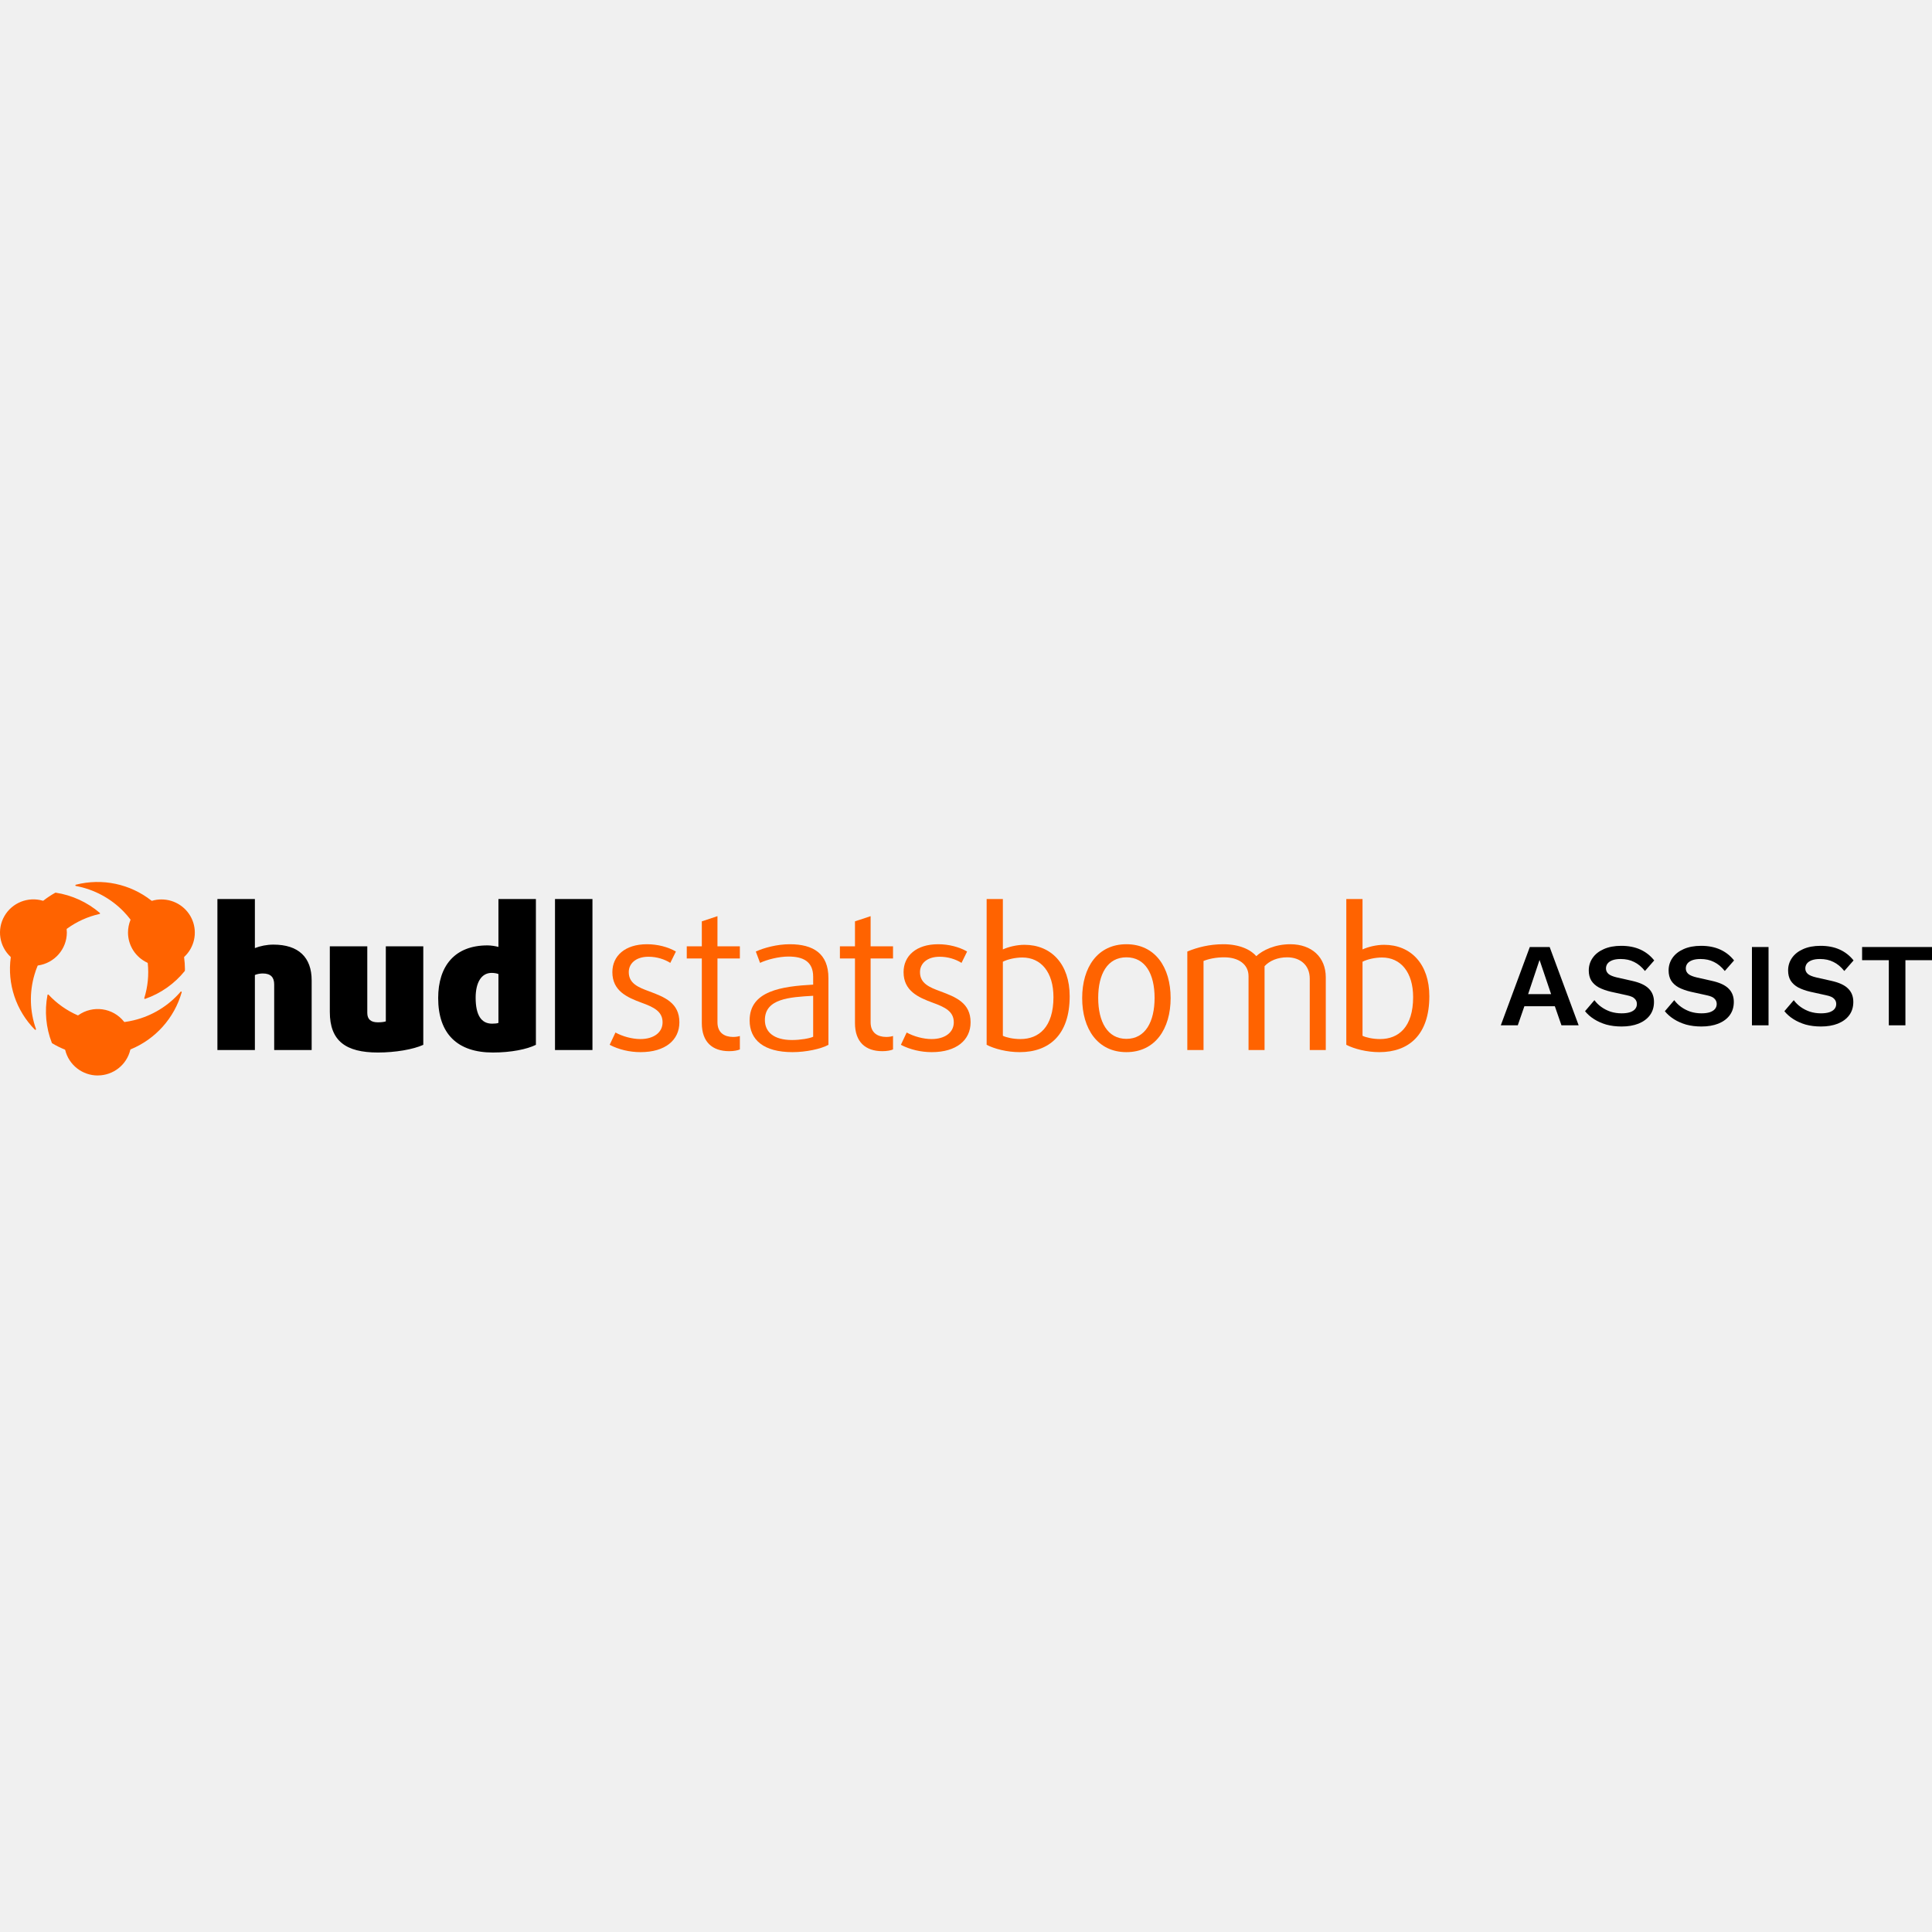
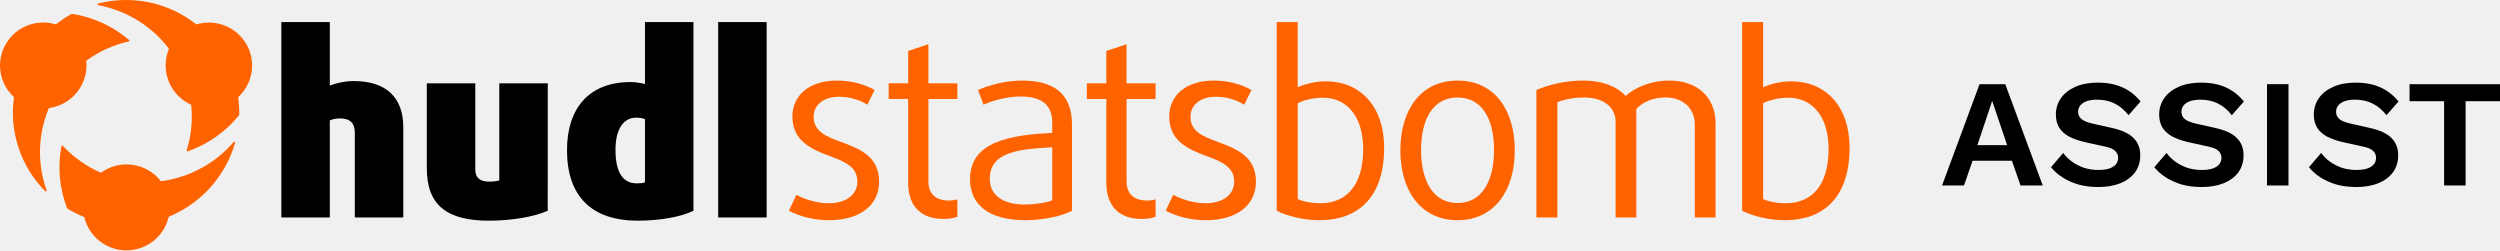
- <svg xmlns="http://www.w3.org/2000/svg" width="150" height="150" viewBox="0 0 150 150" fill="none">
-   <g clip-path="url(#clip0_272_2149)">
-     <path fill-rule="evenodd" clip-rule="evenodd" d="M11.25 77.557C11.236 77.557 11.218 77.551 11.21 77.537C11.201 77.525 11.198 77.508 11.201 77.494C11.475 76.617 11.567 75.695 11.472 74.783C11.472 74.766 11.46 74.752 11.443 74.746C10.529 74.322 9.944 73.414 9.938 72.414C9.938 72.076 10.001 71.743 10.128 71.431C10.134 71.414 10.134 71.396 10.123 71.382C9.967 71.181 9.803 70.987 9.627 70.803C8.626 69.757 7.317 69.052 5.89 68.786C5.867 68.783 5.85 68.763 5.85 68.737C5.85 68.714 5.864 68.694 5.887 68.689C7.931 68.164 10.105 68.623 11.76 69.926C11.769 69.932 11.78 69.938 11.789 69.938C11.795 69.938 11.798 69.938 11.803 69.938C12.037 69.866 12.282 69.832 12.527 69.832C13.591 69.829 14.551 70.474 14.943 71.457C15.335 72.439 15.084 73.563 14.309 74.288C14.297 74.299 14.292 74.313 14.294 74.328C14.335 74.626 14.355 74.927 14.358 75.23C14.358 75.259 14.358 75.285 14.355 75.313V75.365C14.355 75.365 14.346 75.385 14.341 75.394C13.539 76.385 12.472 77.133 11.264 77.554H11.247L11.25 77.557ZM2.748 79.961C2.748 79.961 2.722 79.955 2.713 79.947C1.245 78.465 0.551 76.388 0.836 74.328C0.836 74.313 0.833 74.296 0.822 74.288C-0.058 73.471 -0.254 72.161 0.343 71.124C0.94 70.087 2.174 69.594 3.327 69.932C3.341 69.938 3.359 69.932 3.37 69.924C3.661 69.694 3.97 69.491 4.293 69.31C4.299 69.308 4.307 69.305 4.316 69.305C5.585 69.499 6.775 70.044 7.75 70.878C7.764 70.889 7.77 70.909 7.764 70.927C7.761 70.944 7.747 70.958 7.727 70.961C6.813 71.164 5.951 71.557 5.195 72.107C5.181 72.116 5.175 72.133 5.175 72.15C5.184 72.236 5.19 72.325 5.19 72.411C5.181 73.692 4.232 74.775 2.955 74.958C2.938 74.958 2.923 74.972 2.918 74.987C2.825 75.207 2.745 75.439 2.678 75.669C2.269 77.053 2.309 78.531 2.794 79.892C2.799 79.907 2.797 79.924 2.788 79.935C2.779 79.947 2.762 79.955 2.748 79.955V79.961ZM7.591 83.5C6.392 83.5 5.345 82.683 5.063 81.523C5.06 81.508 5.048 81.494 5.034 81.488C4.691 81.351 4.362 81.187 4.048 80.998C4.039 80.993 4.031 80.984 4.028 80.975C3.566 79.789 3.448 78.5 3.687 77.25C3.69 77.233 3.705 77.219 3.722 77.213H3.731C3.745 77.213 3.76 77.216 3.771 77.228C4.405 77.909 5.175 78.454 6.031 78.829C6.037 78.829 6.043 78.832 6.052 78.832C6.063 78.832 6.072 78.829 6.08 78.823C7.211 78.018 8.779 78.242 9.635 79.331C9.644 79.342 9.658 79.351 9.673 79.348H9.679C9.915 79.316 10.157 79.27 10.393 79.213C11.806 78.872 13.078 78.096 14.023 76.998C14.032 76.987 14.046 76.981 14.061 76.981C14.07 76.981 14.078 76.981 14.084 76.987C14.104 76.998 14.113 77.021 14.107 77.041C13.536 79.041 12.077 80.674 10.146 81.471C10.131 81.477 10.12 81.488 10.117 81.505C9.843 82.669 8.799 83.494 7.597 83.497L7.591 83.5Z" fill="#FF6300" />
-     <path d="M24.197 81.523H21.288V76.431C21.288 75.879 21.019 75.58 20.404 75.58C20.179 75.58 19.954 75.625 19.789 75.699V81.523H16.88V69.801H19.789V73.609C20.209 73.444 20.719 73.34 21.229 73.34C23.178 73.34 24.197 74.326 24.197 76.117V81.523ZM32.864 81.12C32.084 81.478 30.69 81.717 29.34 81.717C26.852 81.717 25.607 80.821 25.607 78.567V73.474H28.516V78.641C28.516 79.149 28.801 79.373 29.34 79.373C29.61 79.373 29.835 79.343 29.955 79.298V73.474H32.864V81.12ZM41.607 81.12C40.917 81.463 39.688 81.717 38.264 81.717C35.505 81.717 34.02 80.254 34.02 77.491C34.02 74.998 35.31 73.4 37.844 73.4C38.129 73.4 38.488 73.459 38.698 73.519V69.801H41.607V81.12ZM38.698 79.418V75.625C38.608 75.58 38.383 75.535 38.173 75.535C37.364 75.535 36.929 76.297 36.929 77.461C36.929 78.835 37.379 79.477 38.203 79.477C38.398 79.477 38.593 79.462 38.698 79.418ZM45.998 81.523H43.09V69.801H45.998V81.523Z" fill="black" />
-     <path d="M49.733 81.688C51.637 81.688 52.747 80.762 52.747 79.373C52.747 77.865 51.607 77.417 50.408 76.969C49.553 76.655 48.818 76.356 48.818 75.475C48.818 74.803 49.373 74.281 50.348 74.281C50.992 74.281 51.592 74.475 52.042 74.758L52.477 73.877C51.862 73.519 51.052 73.31 50.228 73.31C48.519 73.31 47.544 74.221 47.544 75.475C47.544 76.924 48.668 77.431 49.808 77.85C50.752 78.193 51.442 78.522 51.442 79.373C51.442 80.164 50.752 80.672 49.718 80.672C49.073 80.672 48.324 80.463 47.784 80.164L47.334 81.12C48.054 81.493 48.893 81.688 49.733 81.688Z" fill="#FF6300" />
-     <path d="M56.618 81.613C56.963 81.613 57.278 81.553 57.443 81.478V80.433C57.323 80.478 57.113 80.508 56.918 80.508C56.259 80.508 55.704 80.194 55.704 79.373V74.415H57.443V73.474H55.704V71.13L54.489 71.533V73.474H53.32V74.415H54.489V79.433C54.489 80.896 55.299 81.613 56.618 81.613Z" fill="#FF6300" />
-     <path d="M68.509 81.613C68.854 81.613 69.169 81.553 69.334 81.478V80.433C69.214 80.478 69.004 80.508 68.809 80.508C68.149 80.508 67.594 80.194 67.594 79.373V74.415H69.334V73.474H67.594V71.13L66.38 71.533V73.474H65.21V74.415H66.38V79.433C66.38 80.896 67.19 81.613 68.509 81.613Z" fill="#FF6300" />
-     <path d="M72.343 81.688C74.247 81.688 75.356 80.762 75.356 79.373C75.356 77.865 74.217 77.417 73.017 76.969C72.163 76.655 71.428 76.356 71.428 75.475C71.428 74.803 71.983 74.281 72.957 74.281C73.602 74.281 74.202 74.475 74.652 74.758L75.086 73.877C74.472 73.519 73.662 73.31 72.837 73.31C71.128 73.31 70.153 74.221 70.153 75.475C70.153 76.924 71.278 77.431 72.418 77.85C73.362 78.193 74.052 78.522 74.052 79.373C74.052 80.164 73.362 80.672 72.328 80.672C71.683 80.672 70.933 80.463 70.394 80.164L69.944 81.12C70.663 81.493 71.503 81.688 72.343 81.688Z" fill="#FF6300" />
-     <path d="M101.689 81.523H102.933V75.879C102.933 74.311 101.838 73.31 100.174 73.31C98.99 73.31 98.03 73.773 97.536 74.236C97.101 73.728 96.231 73.31 94.972 73.31C93.922 73.31 92.963 73.549 92.183 73.877V81.523H93.442V74.609C93.847 74.445 94.402 74.326 95.047 74.326C96.171 74.326 96.936 74.878 96.936 75.789V81.523H98.18V75.012C98.57 74.594 99.185 74.326 99.935 74.326C100.954 74.326 101.689 74.938 101.689 75.983V81.523Z" fill="#FF6300" />
-     <path fill-rule="evenodd" clip-rule="evenodd" d="M64.319 81.12C63.749 81.434 62.594 81.688 61.53 81.688C59.311 81.688 58.201 80.747 58.201 79.224C58.201 76.924 60.69 76.58 63.134 76.446V75.834C63.134 74.639 62.34 74.266 61.215 74.266C60.465 74.266 59.536 74.505 59.011 74.758L58.681 73.877C59.296 73.594 60.315 73.31 61.32 73.31C63.134 73.31 64.319 74.027 64.319 75.938V81.12ZM63.134 77.312V80.493C62.849 80.627 62.115 80.747 61.5 80.747C60.09 80.747 59.386 80.134 59.386 79.194C59.386 77.53 61.315 77.418 63.106 77.314L63.134 77.312Z" fill="#FF6300" />
-     <path fill-rule="evenodd" clip-rule="evenodd" d="M83.05 77.342C83.05 80.373 81.431 81.688 79.167 81.688C78.177 81.688 77.217 81.434 76.603 81.12V69.801H77.862V73.713C78.282 73.519 78.927 73.355 79.541 73.355C81.626 73.355 83.05 74.863 83.05 77.342ZM79.376 74.34C80.831 74.34 81.79 75.49 81.79 77.417C81.79 79.731 80.666 80.672 79.227 80.672C78.672 80.672 78.132 80.552 77.862 80.418V74.669C78.237 74.475 78.837 74.34 79.376 74.34Z" fill="#FF6300" />
-     <path fill-rule="evenodd" clip-rule="evenodd" d="M90.887 77.491C90.887 79.88 89.687 81.688 87.453 81.688C85.219 81.688 84.02 79.88 84.02 77.491C84.02 75.102 85.219 73.31 87.453 73.31C89.687 73.31 90.887 75.102 90.887 77.491ZM87.453 74.326C88.923 74.326 89.642 75.625 89.642 77.476C89.642 79.328 88.923 80.657 87.453 80.657C85.984 80.657 85.264 79.328 85.264 77.476C85.264 75.625 85.984 74.326 87.453 74.326Z" fill="#FF6300" />
-     <path fill-rule="evenodd" clip-rule="evenodd" d="M110.974 77.342C110.974 80.373 109.355 81.688 107.091 81.688C106.102 81.688 105.142 81.434 104.527 81.12V69.801H105.786V73.713C106.206 73.519 106.851 73.355 107.465 73.355C109.55 73.355 110.974 74.863 110.974 77.342ZM107.3 74.34C108.755 74.34 109.715 75.49 109.715 77.417C109.715 79.731 108.59 80.672 107.151 80.672C106.596 80.672 106.056 80.552 105.786 80.418V74.669C106.161 74.475 106.761 74.34 107.3 74.34Z" fill="#FF6300" />
+ <svg xmlns="http://www.w3.org/2000/svg" width="150" height="15.024" viewBox="0 0 150 15.024" fill="none" version="1.1" id="svg43">
+   <g clip-path="url(#clip0_272_2149)" id="g24" transform="translate(0,-68.47607)">
+     <path fill-rule="evenodd" clip-rule="evenodd" d="m 11.25,77.557 c -0.014,0 -0.032,-0.006 -0.04,-0.02 -0.009,-0.011 -0.011,-0.029 -0.009,-0.043 0.274,-0.877 0.366,-1.8 0.271,-2.711 0,-0.017 -0.011,-0.032 -0.029,-0.037 -0.914,-0.424 -1.499,-1.332 -1.505,-2.332 0,-0.338 0.063,-0.67 0.19,-0.983 0.006,-0.017 0.006,-0.034 -0.006,-0.049 C 9.967,71.181 9.803,70.987 9.627,70.803 8.626,69.757 7.317,69.052 5.89,68.786 5.867,68.783 5.85,68.763 5.85,68.737 c 0,-0.023 0.014,-0.043 0.037,-0.049 2.044,-0.524 4.218,-0.066 5.873,1.238 0.009,0.006 0.02,0.011 0.029,0.011 0.006,0 0.009,0 0.014,0 0.234,-0.072 0.479,-0.106 0.724,-0.106 1.064,-0.003 2.024,0.642 2.416,1.625 0.392,0.983 0.141,2.106 -0.634,2.831 -0.011,0.011 -0.017,0.026 -0.014,0.04 0.04,0.298 0.06,0.599 0.063,0.903 0,0.029 0,0.054 -0.003,0.083 v 0.052 c 0,0 -0.009,0.02 -0.014,0.029 -0.801,0.991 -1.868,1.739 -3.076,2.161 H 11.247 Z m -8.502,2.404 c 0,0 -0.026,-0.006 -0.035,-0.014 -1.468,-1.481 -2.162,-3.559 -1.877,-5.619 0,-0.014 -0.003,-0.032 -0.014,-0.04 -0.879,-0.817 -1.075,-2.126 -0.479,-3.163 0.597,-1.037 1.831,-1.53 2.984,-1.192 0.014,0.006 0.032,0 0.043,-0.009 0.291,-0.229 0.6,-0.433 0.923,-0.613 0.006,-0.003 0.014,-0.006 0.023,-0.006 1.269,0.195 2.459,0.739 3.434,1.573 0.014,0.011 0.02,0.032 0.014,0.049 -0.003,0.017 -0.017,0.032 -0.037,0.034 -0.914,0.203 -1.776,0.596 -2.531,1.146 -0.014,0.009 -0.02,0.026 -0.02,0.043 0.009,0.086 0.014,0.175 0.014,0.261 -0.009,1.281 -0.957,2.364 -2.234,2.547 -0.017,0 -0.032,0.014 -0.037,0.029 -0.092,0.221 -0.173,0.453 -0.239,0.682 -0.409,1.384 -0.369,2.863 0.115,4.223 0.006,0.014 0.003,0.032 -0.006,0.043 -0.009,0.011 -0.026,0.02 -0.04,0.02 z m 4.844,3.539 c -1.199,0 -2.246,-0.817 -2.528,-1.977 C 5.06,81.508 5.048,81.494 5.034,81.488 4.691,81.351 4.362,81.187 4.048,80.998 4.039,80.993 4.031,80.984 4.028,80.975 3.566,79.789 3.448,78.5 3.687,77.25 c 0.003,-0.017 0.017,-0.032 0.035,-0.037 h 0.009 c 0.014,0 0.029,0.003 0.04,0.014 0.634,0.682 1.404,1.226 2.26,1.602 0.006,0 0.012,0.003 0.02,0.003 0.012,0 0.02,-0.003 0.029,-0.009 1.13,-0.805 2.699,-0.582 3.555,0.507 0.009,0.011 0.023,0.02 0.037,0.017 h 0.006 c 0.236,-0.032 0.479,-0.077 0.715,-0.135 1.413,-0.341 2.684,-1.117 3.63,-2.215 0.009,-0.011 0.023,-0.017 0.037,-0.017 0.009,0 0.017,0 0.023,0.006 0.02,0.011 0.029,0.034 0.023,0.054 -0.571,2 -2.03,3.633 -3.961,4.43 -0.014,0.006 -0.026,0.017 -0.029,0.034 -0.274,1.163 -1.318,1.989 -2.52,1.991 z" fill="#ff6300" id="path2" />
+     <path d="M 24.197,81.523 H 21.288 V 76.431 c 0,-0.552 -0.27,-0.851 -0.885,-0.851 -0.225,0 -0.45,0.045 -0.615,0.119 v 5.824 H 16.88 V 69.801 h 2.909 v 3.808 c 0.42,-0.164 0.93,-0.269 1.439,-0.269 1.949,0 2.969,0.986 2.969,2.777 z M 32.864,81.12 c -0.78,0.358 -2.174,0.597 -3.523,0.597 -2.489,0 -3.733,-0.896 -3.733,-3.151 v -5.092 h 2.909 v 5.167 c 0,0.508 0.285,0.732 0.825,0.732 0.27,0 0.495,-0.03 0.615,-0.075 v -5.824 h 2.909 z m 8.743,0 c -0.69,0.344 -1.919,0.597 -3.344,0.597 -2.759,0 -4.243,-1.463 -4.243,-4.226 0,-2.494 1.289,-4.092 3.823,-4.092 0.285,0 0.645,0.06 0.855,0.119 v -3.718 h 2.909 z m -2.909,-1.702 v -3.793 c -0.09,-0.045 -0.315,-0.09 -0.525,-0.09 -0.809,0 -1.244,0.761 -1.244,1.926 0,1.374 0.45,2.016 1.274,2.016 0.195,0 0.39,-0.015 0.495,-0.06 z m 7.3,2.106 H 43.09 V 69.801 h 2.909 z" fill="#000000" id="path4" />
+     <path d="m 49.733,81.688 c 1.904,0 3.014,-0.926 3.014,-2.315 0,-1.508 -1.139,-1.956 -2.339,-2.404 -0.855,-0.314 -1.589,-0.612 -1.589,-1.493 0,-0.672 0.555,-1.195 1.529,-1.195 0.645,0 1.245,0.194 1.694,0.478 l 0.435,-0.881 C 51.862,73.519 51.052,73.31 50.228,73.31 c -1.709,0 -2.684,0.911 -2.684,2.165 0,1.448 1.125,1.956 2.264,2.374 0.945,0.344 1.634,0.672 1.634,1.523 0,0.791 -0.69,1.299 -1.724,1.299 -0.645,0 -1.394,-0.209 -1.934,-0.508 L 47.334,81.12 c 0.72,0.373 1.559,0.568 2.399,0.568 z" fill="#ff6300" id="path6" />
+     <path d="m 56.618,81.613 c 0.345,0 0.66,-0.06 0.825,-0.134 v -1.045 c -0.12,0.045 -0.33,0.075 -0.525,0.075 -0.66,0 -1.214,-0.314 -1.214,-1.135 v -4.958 h 1.739 V 73.474 H 55.704 v -2.345 l -1.214,0.403 v 1.941 H 53.32 v 0.941 h 1.169 v 5.018 c 0,1.463 0.81,2.18 2.129,2.18 z" fill="#ff6300" id="path8" />
+     <path d="m 68.509,81.613 c 0.345,0 0.66,-0.06 0.825,-0.134 v -1.045 c -0.12,0.045 -0.33,0.075 -0.525,0.075 -0.66,0 -1.214,-0.314 -1.214,-1.135 v -4.958 h 1.739 V 73.474 H 67.594 V 71.13 L 66.38,71.533 v 1.941 h -1.169 v 0.941 H 66.38 v 5.018 c 0,1.463 0.81,2.18 2.129,2.18 z" fill="#ff6300" id="path10" />
+     <path d="m 72.343,81.688 c 1.904,0 3.014,-0.926 3.014,-2.315 0,-1.508 -1.14,-1.956 -2.339,-2.404 -0.855,-0.314 -1.589,-0.612 -1.589,-1.493 0,-0.672 0.555,-1.195 1.529,-1.195 0.645,0 1.244,0.194 1.694,0.478 l 0.435,-0.881 C 74.472,73.519 73.662,73.31 72.837,73.31 c -1.709,0 -2.684,0.911 -2.684,2.165 0,1.448 1.125,1.956 2.264,2.374 0.945,0.344 1.634,0.672 1.634,1.523 0,0.791 -0.69,1.299 -1.724,1.299 -0.645,0 -1.394,-0.209 -1.934,-0.508 L 69.944,81.12 c 0.72,0.373 1.559,0.568 2.399,0.568 z" fill="#ff6300" id="path12" />
+     <path d="m 101.689,81.523 h 1.244 v -5.645 c 0,-1.568 -1.095,-2.568 -2.759,-2.568 -1.184,0 -2.144,0.463 -2.638,0.926 -0.435,-0.508 -1.304,-0.926 -2.564,-0.926 -1.05,0 -2.009,0.239 -2.789,0.568 v 7.646 h 1.26 v -6.914 c 0.405,-0.164 0.96,-0.284 1.604,-0.284 1.125,0 1.889,0.552 1.889,1.463 v 5.734 h 1.244 v -6.511 c 0.39,-0.418 1.004,-0.687 1.755,-0.687 1.019,0 1.754,0.612 1.754,1.657 z" fill="#ff6300" id="path14" />
+     <path fill-rule="evenodd" clip-rule="evenodd" d="m 64.319,81.12 c -0.57,0.314 -1.724,0.568 -2.789,0.568 -2.219,0 -3.329,-0.941 -3.329,-2.464 0,-2.3 2.489,-2.643 4.933,-2.778 v -0.612 c 0,-1.195 -0.795,-1.568 -1.919,-1.568 -0.75,0 -1.679,0.239 -2.204,0.493 l -0.33,-0.881 c 0.615,-0.284 1.634,-0.568 2.639,-0.568 1.814,0 2.999,0.717 2.999,2.628 z m -1.185,-3.808 v 3.181 c -0.285,0.134 -1.02,0.254 -1.634,0.254 -1.409,0 -2.114,-0.612 -2.114,-1.553 0,-1.664 1.929,-1.776 3.72,-1.88 z" fill="#ff6300" id="path16" />
+     <path fill-rule="evenodd" clip-rule="evenodd" d="m 83.05,77.342 c 0,3.031 -1.619,4.346 -3.883,4.346 -0.99,0 -1.949,-0.254 -2.564,-0.568 V 69.801 h 1.259 v 3.912 c 0.42,-0.194 1.065,-0.358 1.679,-0.358 2.084,0 3.508,1.508 3.508,3.987 z m -3.673,-3.002 c 1.454,0 2.414,1.15 2.414,3.076 0,2.315 -1.125,3.255 -2.564,3.255 -0.555,0 -1.095,-0.119 -1.364,-0.254 v -5.749 c 0.375,-0.194 0.975,-0.329 1.514,-0.329 z" fill="#ff6300" id="path18" />
+     <path fill-rule="evenodd" clip-rule="evenodd" d="m 90.887,77.491 c 0,2.389 -1.2,4.196 -3.433,4.196 -2.234,0 -3.433,-1.807 -3.433,-4.196 0,-2.389 1.2,-4.181 3.433,-4.181 2.234,0 3.433,1.792 3.433,4.181 z m -3.433,-3.166 c 1.469,0 2.189,1.299 2.189,3.151 0,1.852 -0.72,3.181 -2.189,3.181 -1.469,0 -2.189,-1.329 -2.189,-3.181 0,-1.852 0.72,-3.151 2.189,-3.151 z" fill="#ff6300" id="path20" />
+     <path fill-rule="evenodd" clip-rule="evenodd" d="m 110.974,77.342 c 0,3.031 -1.619,4.346 -3.883,4.346 -0.989,0 -1.949,-0.254 -2.564,-0.568 V 69.801 h 1.259 v 3.912 c 0.42,-0.194 1.065,-0.358 1.679,-0.358 2.085,0 3.509,1.508 3.509,3.987 z M 107.3,74.34 c 1.455,0 2.415,1.15 2.415,3.076 0,2.315 -1.125,3.255 -2.564,3.255 -0.555,0 -1.095,-0.119 -1.365,-0.254 v -5.749 c 0.375,-0.194 0.975,-0.329 1.514,-0.329 z" fill="#ff6300" id="path22" />
  </g>
-   <path d="M150 73.526V74.549H147.936V79.605H146.647V74.549H144.573V73.526H150Z" fill="black" />
-   <path d="M141.35 73.434C141.91 73.434 142.402 73.529 142.826 73.72C143.249 73.91 143.611 74.192 143.91 74.567L143.19 75.387C142.935 75.067 142.655 74.834 142.349 74.687C142.051 74.533 141.702 74.457 141.303 74.457C141.042 74.457 140.824 74.49 140.649 74.558C140.481 74.625 140.357 74.714 140.276 74.825C140.201 74.935 140.164 75.058 140.164 75.193C140.164 75.359 140.229 75.5 140.36 75.617C140.49 75.728 140.715 75.82 141.032 75.893L142.181 76.151C142.792 76.286 143.228 76.489 143.489 76.759C143.757 77.023 143.891 77.367 143.891 77.791C143.891 78.19 143.785 78.534 143.573 78.822C143.361 79.105 143.066 79.323 142.686 79.476C142.306 79.624 141.87 79.697 141.378 79.697C140.948 79.697 140.553 79.648 140.192 79.55C139.837 79.445 139.519 79.304 139.239 79.126C138.958 78.948 138.725 78.742 138.538 78.509L139.267 77.653C139.41 77.849 139.587 78.024 139.799 78.177C140.011 78.331 140.251 78.454 140.519 78.546C140.793 78.632 141.079 78.675 141.378 78.675C141.633 78.675 141.848 78.647 142.023 78.592C142.203 78.531 142.337 78.448 142.424 78.343C142.518 78.233 142.564 78.101 142.564 77.947C142.564 77.788 142.508 77.653 142.396 77.542C142.29 77.425 142.091 77.336 141.798 77.275L140.547 76.999C140.185 76.913 139.874 76.802 139.612 76.667C139.357 76.526 139.161 76.348 139.024 76.133C138.893 75.912 138.828 75.651 138.828 75.35C138.828 74.988 138.927 74.662 139.127 74.374C139.326 74.085 139.612 73.858 139.986 73.692C140.366 73.52 140.821 73.434 141.35 73.434Z" fill="black" />
-   <path d="M137.309 73.526V79.605H136.02V73.526H137.309Z" fill="black" />
-   <path d="M132.072 73.434C132.633 73.434 133.125 73.529 133.548 73.72C133.972 73.91 134.333 74.192 134.632 74.567L133.912 75.387C133.657 75.067 133.377 74.834 133.072 74.687C132.773 74.533 132.424 74.457 132.025 74.457C131.764 74.457 131.546 74.49 131.371 74.558C131.203 74.625 131.079 74.714 130.998 74.825C130.923 74.935 130.886 75.058 130.886 75.193C130.886 75.359 130.951 75.5 131.082 75.617C131.213 75.728 131.437 75.82 131.754 75.893L132.903 76.151C133.514 76.286 133.95 76.489 134.211 76.759C134.479 77.023 134.613 77.367 134.613 77.791C134.613 78.19 134.507 78.534 134.295 78.822C134.084 79.105 133.788 79.323 133.408 79.476C133.028 79.624 132.592 79.697 132.1 79.697C131.67 79.697 131.275 79.648 130.914 79.55C130.559 79.445 130.241 79.304 129.961 79.126C129.681 78.948 129.447 78.742 129.26 78.509L129.989 77.653C130.132 77.849 130.31 78.024 130.521 78.177C130.733 78.331 130.973 78.454 131.241 78.546C131.515 78.632 131.801 78.675 132.1 78.675C132.355 78.675 132.57 78.647 132.745 78.592C132.925 78.531 133.059 78.448 133.146 78.343C133.24 78.233 133.286 78.101 133.286 77.947C133.286 77.788 133.23 77.653 133.118 77.542C133.012 77.425 132.813 77.336 132.52 77.275L131.269 76.999C130.907 76.913 130.596 76.802 130.335 76.667C130.079 76.526 129.883 76.348 129.746 76.133C129.615 75.912 129.55 75.651 129.55 75.35C129.55 74.988 129.649 74.662 129.849 74.374C130.048 74.085 130.335 73.858 130.708 73.692C131.088 73.52 131.543 73.434 132.072 73.434Z" fill="black" />
-   <path d="M125.874 73.434C126.434 73.434 126.926 73.529 127.35 73.72C127.773 73.91 128.135 74.192 128.433 74.567L127.714 75.387C127.459 75.067 127.179 74.834 126.873 74.687C126.574 74.533 126.226 74.457 125.827 74.457C125.566 74.457 125.348 74.49 125.173 74.558C125.005 74.625 124.881 74.714 124.8 74.825C124.725 74.935 124.687 75.058 124.687 75.193C124.687 75.359 124.753 75.5 124.884 75.617C125.014 75.728 125.239 75.82 125.556 75.893L126.705 76.151C127.316 76.286 127.751 76.489 128.013 76.759C128.281 77.023 128.415 77.367 128.415 77.791C128.415 78.19 128.309 78.534 128.097 78.822C127.885 79.105 127.59 79.323 127.21 79.476C126.83 79.624 126.394 79.697 125.902 79.697C125.472 79.697 125.077 79.648 124.715 79.55C124.36 79.445 124.043 79.304 123.763 79.126C123.482 78.948 123.249 78.742 123.062 78.509L123.791 77.653C123.934 77.849 124.111 78.024 124.323 78.177C124.535 78.331 124.775 78.454 125.042 78.546C125.316 78.632 125.603 78.675 125.902 78.675C126.157 78.675 126.372 78.647 126.546 78.592C126.727 78.531 126.861 78.448 126.948 78.343C127.042 78.233 127.088 78.101 127.088 77.947C127.088 77.788 127.032 77.653 126.92 77.542C126.814 77.425 126.615 77.336 126.322 77.275L125.07 76.999C124.709 76.913 124.398 76.802 124.136 76.667C123.881 76.526 123.685 76.348 123.548 76.133C123.417 75.912 123.352 75.651 123.352 75.35C123.352 74.988 123.451 74.662 123.651 74.374C123.85 74.085 124.136 73.858 124.51 73.692C124.89 73.52 125.344 73.434 125.874 73.434Z" fill="black" />
-   <path d="M122.566 79.605H121.231L120.717 78.122H118.353L117.84 79.605H116.522L118.774 73.526H120.315L122.566 79.605ZM118.643 77.183H120.427L119.53 74.53L118.643 77.183Z" fill="black" />
-   <defs>
+   <path d="m 150,5.05 v 1.022 h -2.064 v 5.057 h -1.289 V 6.073 h -2.074 v -1.022 z" fill="#000000" id="path26" />
+   <path d="m 141.35,4.958 c 0.56,0 1.052,0.095 1.476,0.285 0.423,0.19 0.785,0.473 1.084,0.847 l -0.72,0.82 c -0.255,-0.319 -0.535,-0.553 -0.841,-0.7 -0.298,-0.153 -0.647,-0.23 -1.046,-0.23 -0.261,0 -0.479,0.034 -0.654,0.101 -0.168,0.068 -0.292,0.157 -0.373,0.267 -0.075,0.111 -0.112,0.233 -0.112,0.368 0,0.166 0.065,0.307 0.196,0.424 0.13,0.111 0.355,0.203 0.672,0.276 l 1.149,0.258 c 0.611,0.135 1.047,0.338 1.308,0.608 0.268,0.264 0.402,0.608 0.402,1.032 0,0.399 -0.106,0.743 -0.318,1.032 -0.212,0.282 -0.507,0.5 -0.887,0.654 -0.38,0.147 -0.816,0.221 -1.308,0.221 -0.43,0 -0.825,-0.049 -1.186,-0.147 -0.355,-0.104 -0.673,-0.246 -0.953,-0.424 -0.281,-0.178 -0.514,-0.384 -0.701,-0.617 l 0.729,-0.857 c 0.143,0.197 0.32,0.371 0.532,0.525 0.212,0.153 0.452,0.276 0.72,0.368 0.274,0.086 0.56,0.129 0.859,0.129 0.255,0 0.47,-0.028 0.645,-0.083 0.18,-0.061 0.314,-0.144 0.401,-0.249 0.094,-0.111 0.14,-0.243 0.14,-0.396 0,-0.16 -0.056,-0.295 -0.168,-0.405 -0.106,-0.117 -0.305,-0.206 -0.598,-0.267 l -1.251,-0.276 c -0.362,-0.086 -0.673,-0.197 -0.935,-0.332 -0.255,-0.141 -0.451,-0.319 -0.588,-0.534 -0.131,-0.221 -0.196,-0.482 -0.196,-0.783 0,-0.362 0.099,-0.688 0.299,-0.976 0.199,-0.289 0.485,-0.516 0.859,-0.682 0.38,-0.172 0.835,-0.258 1.364,-0.258 z" fill="#000000" id="path28" />
+   <path d="M 137.309,5.05 V 11.129 H 136.02 V 5.05 Z" fill="#000000" id="path30" />
+   <path d="m 132.072,4.958 c 0.561,0 1.053,0.095 1.476,0.285 0.424,0.19 0.785,0.473 1.084,0.847 l -0.72,0.82 c -0.255,-0.319 -0.535,-0.553 -0.84,-0.7 -0.299,-0.153 -0.648,-0.23 -1.047,-0.23 -0.261,0 -0.479,0.034 -0.654,0.101 -0.168,0.068 -0.292,0.157 -0.373,0.267 -0.075,0.111 -0.112,0.233 -0.112,0.368 0,0.166 0.065,0.307 0.196,0.424 0.131,0.111 0.355,0.203 0.672,0.276 l 1.149,0.258 c 0.611,0.135 1.047,0.338 1.308,0.608 0.268,0.264 0.402,0.608 0.402,1.032 0,0.399 -0.106,0.743 -0.318,1.032 -0.211,0.282 -0.507,0.5 -0.887,0.654 -0.38,0.147 -0.816,0.221 -1.308,0.221 -0.43,0 -0.825,-0.049 -1.186,-0.147 -0.355,-0.104 -0.673,-0.246 -0.953,-0.424 -0.28,-0.178 -0.514,-0.384 -0.701,-0.617 l 0.729,-0.857 c 0.143,0.197 0.321,0.371 0.532,0.525 0.212,0.153 0.452,0.276 0.72,0.368 0.274,0.086 0.56,0.129 0.859,0.129 0.255,0 0.47,-0.028 0.645,-0.083 0.18,-0.061 0.314,-0.144 0.401,-0.249 0.094,-0.111 0.14,-0.243 0.14,-0.396 0,-0.16 -0.056,-0.295 -0.168,-0.405 -0.106,-0.117 -0.305,-0.206 -0.598,-0.267 l -1.251,-0.276 c -0.362,-0.086 -0.673,-0.197 -0.934,-0.332 -0.256,-0.141 -0.452,-0.319 -0.589,-0.534 -0.131,-0.221 -0.196,-0.482 -0.196,-0.783 0,-0.362 0.099,-0.688 0.299,-0.976 0.199,-0.289 0.486,-0.516 0.859,-0.682 0.38,-0.172 0.835,-0.258 1.364,-0.258 z" fill="#000000" id="path32" />
+   <path d="m 125.874,4.958 c 0.56,0 1.052,0.095 1.476,0.285 0.423,0.19 0.785,0.473 1.083,0.847 l -0.719,0.82 c -0.255,-0.319 -0.535,-0.553 -0.841,-0.7 -0.299,-0.153 -0.647,-0.23 -1.046,-0.23 -0.261,0 -0.479,0.034 -0.654,0.101 -0.168,0.068 -0.292,0.157 -0.373,0.267 -0.075,0.111 -0.113,0.233 -0.113,0.368 0,0.166 0.066,0.307 0.197,0.424 0.13,0.111 0.355,0.203 0.672,0.276 l 1.149,0.258 c 0.611,0.135 1.046,0.338 1.308,0.608 0.268,0.264 0.402,0.608 0.402,1.032 0,0.399 -0.106,0.743 -0.318,1.032 -0.212,0.282 -0.507,0.5 -0.887,0.654 -0.38,0.147 -0.816,0.221 -1.308,0.221 -0.43,0 -0.825,-0.049 -1.187,-0.147 -0.355,-0.104 -0.672,-0.246 -0.952,-0.424 -0.281,-0.178 -0.514,-0.384 -0.701,-0.617 l 0.729,-0.857 c 0.143,0.197 0.32,0.371 0.532,0.525 0.212,0.153 0.452,0.276 0.719,0.368 0.274,0.086 0.561,0.129 0.86,0.129 0.255,0 0.47,-0.028 0.644,-0.083 0.181,-0.061 0.315,-0.144 0.402,-0.249 0.094,-0.111 0.14,-0.243 0.14,-0.396 0,-0.16 -0.056,-0.295 -0.168,-0.405 -0.106,-0.117 -0.305,-0.206 -0.598,-0.267 l -1.252,-0.276 c -0.361,-0.086 -0.672,-0.197 -0.934,-0.332 -0.255,-0.141 -0.451,-0.319 -0.588,-0.534 -0.131,-0.221 -0.196,-0.482 -0.196,-0.783 0,-0.362 0.099,-0.688 0.299,-0.976 0.199,-0.289 0.485,-0.516 0.859,-0.682 0.38,-0.172 0.834,-0.258 1.364,-0.258 z" fill="#000000" id="path34" />
+   <path d="m 122.566,11.129 h -1.335 l -0.514,-1.483 h -2.364 l -0.513,1.483 h -1.318 l 2.252,-6.079 h 1.541 z m -3.923,-2.422 h 1.784 l -0.897,-2.653 z" fill="#000000" id="path36" />
+   <defs id="defs41">
    <clipPath id="clip0_272_2149">
-       <rect width="112.039" height="17" fill="white" transform="translate(0 66.5)" />
+       <rect width="112.039" height="17" fill="#ffffff" transform="translate(0,66.5)" id="rect38" x="0" y="0" />
    </clipPath>
  </defs>
</svg>
